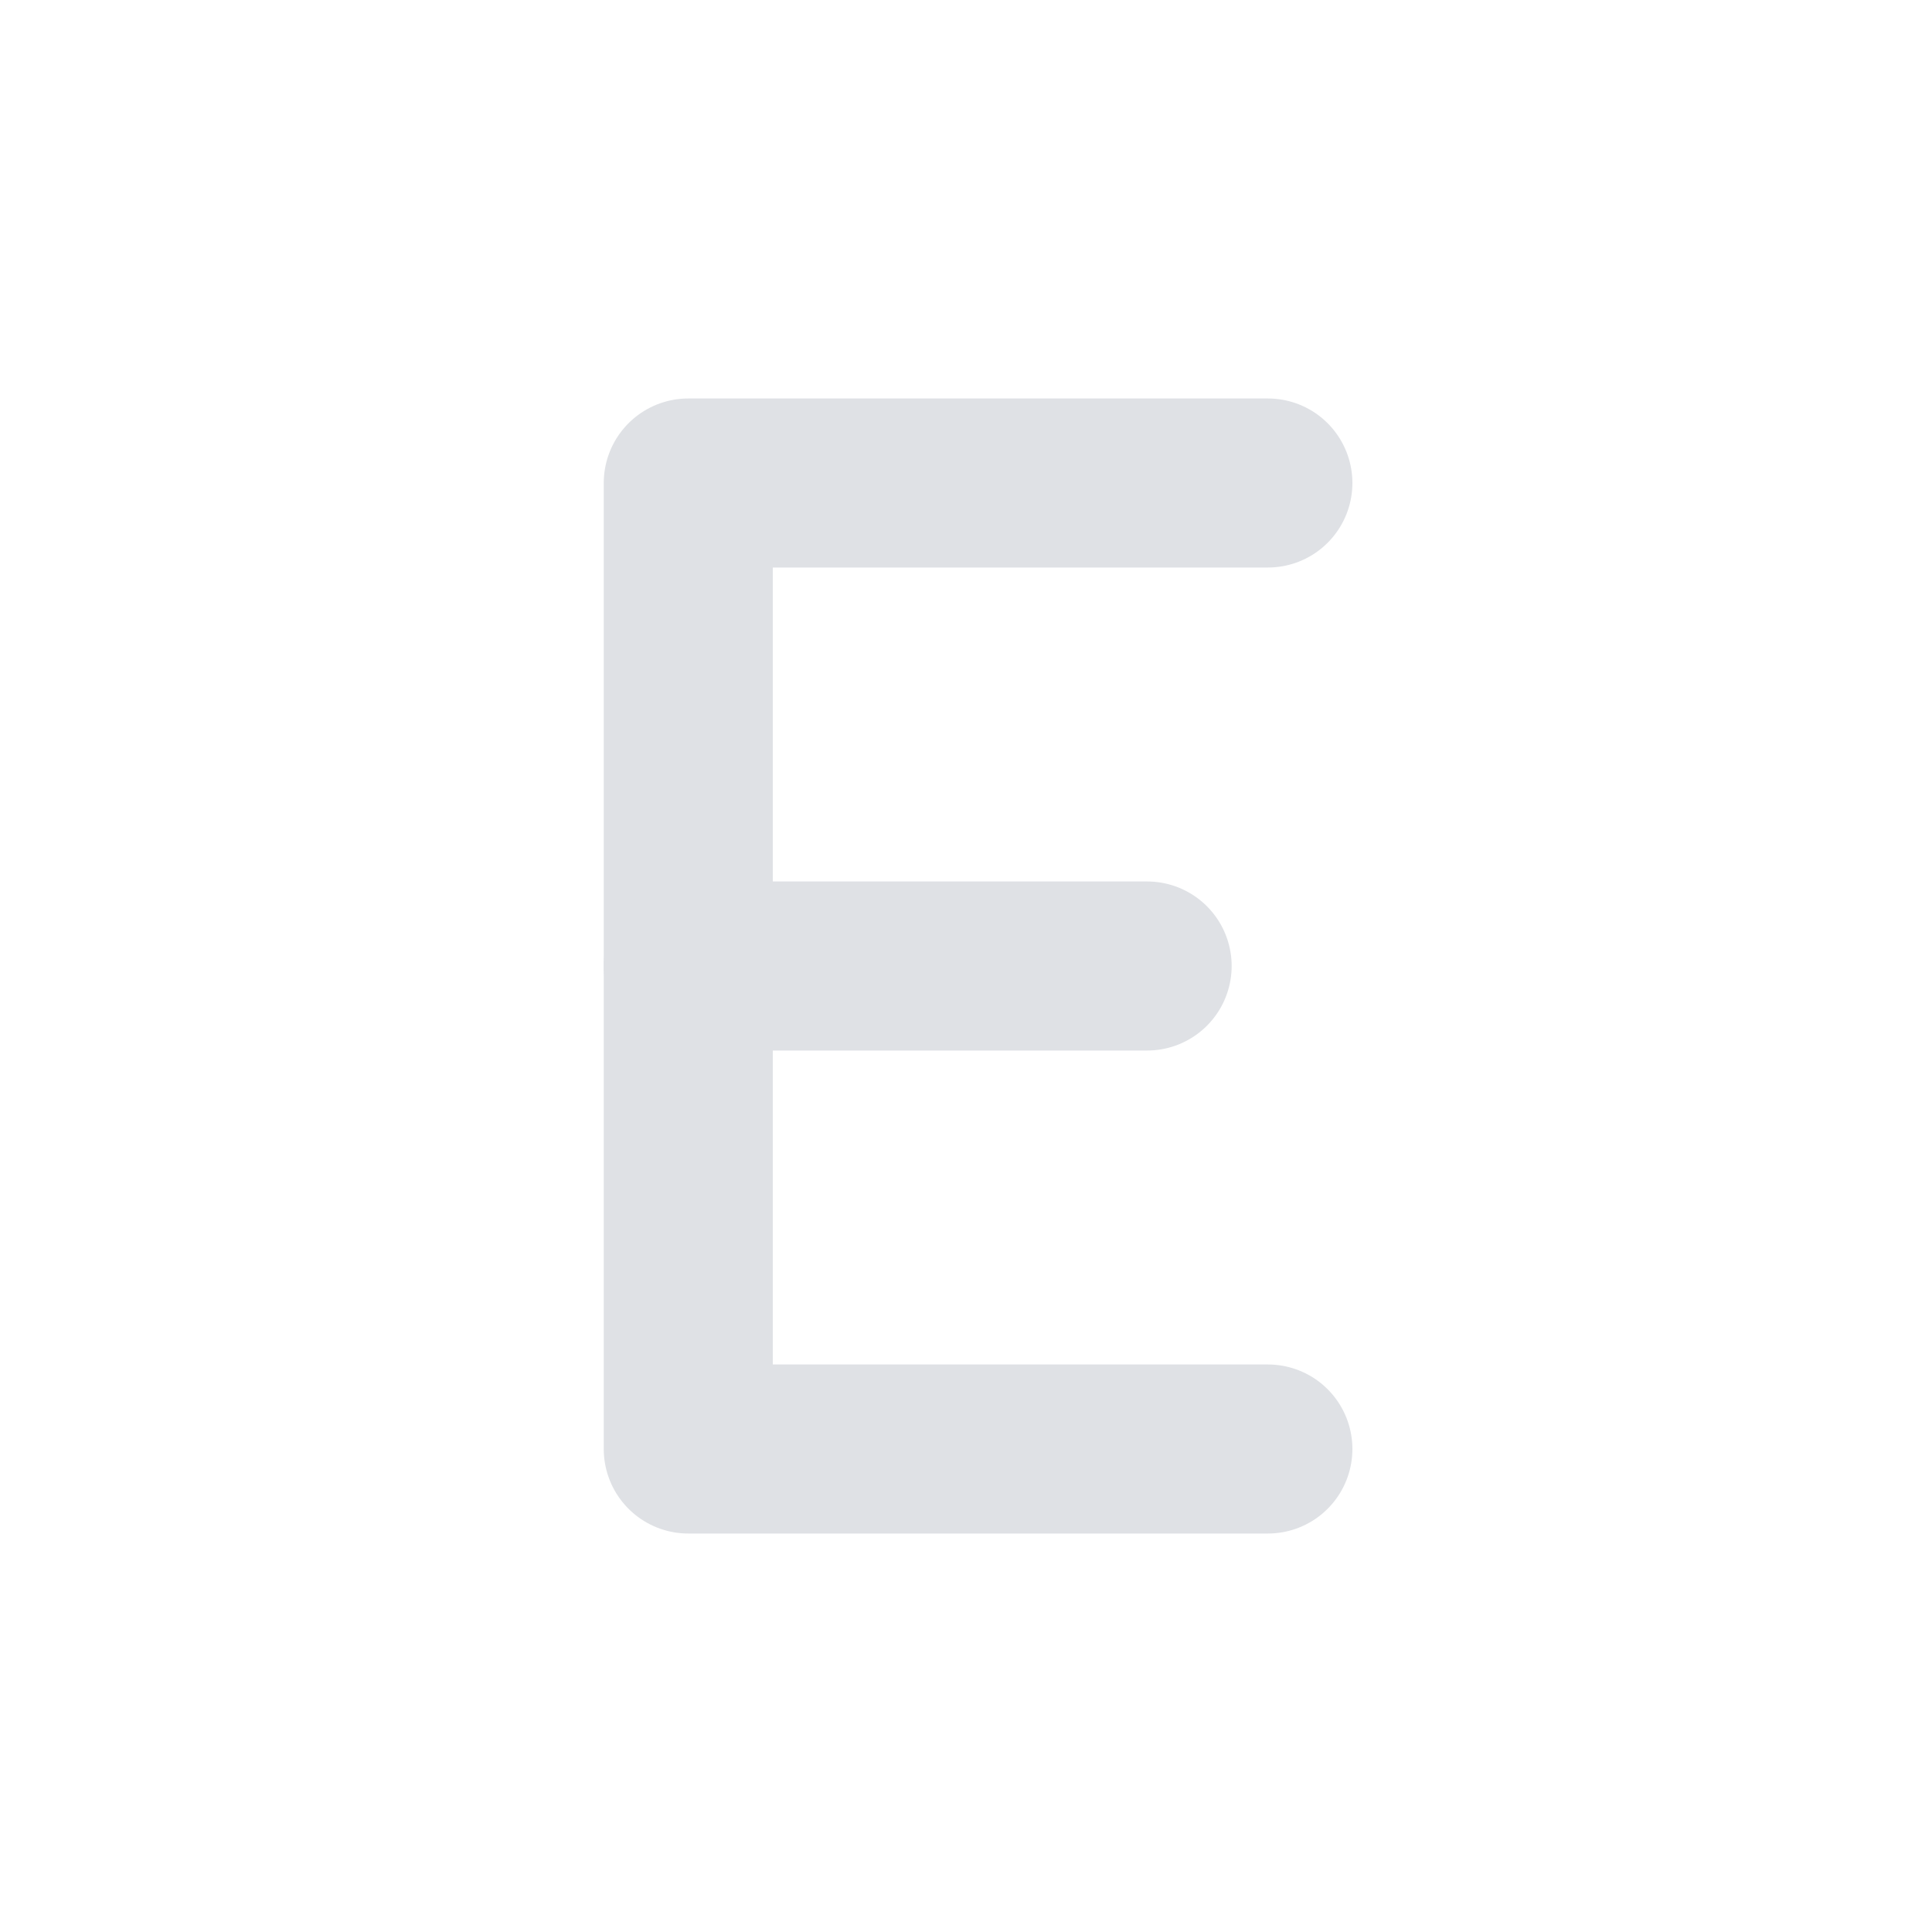
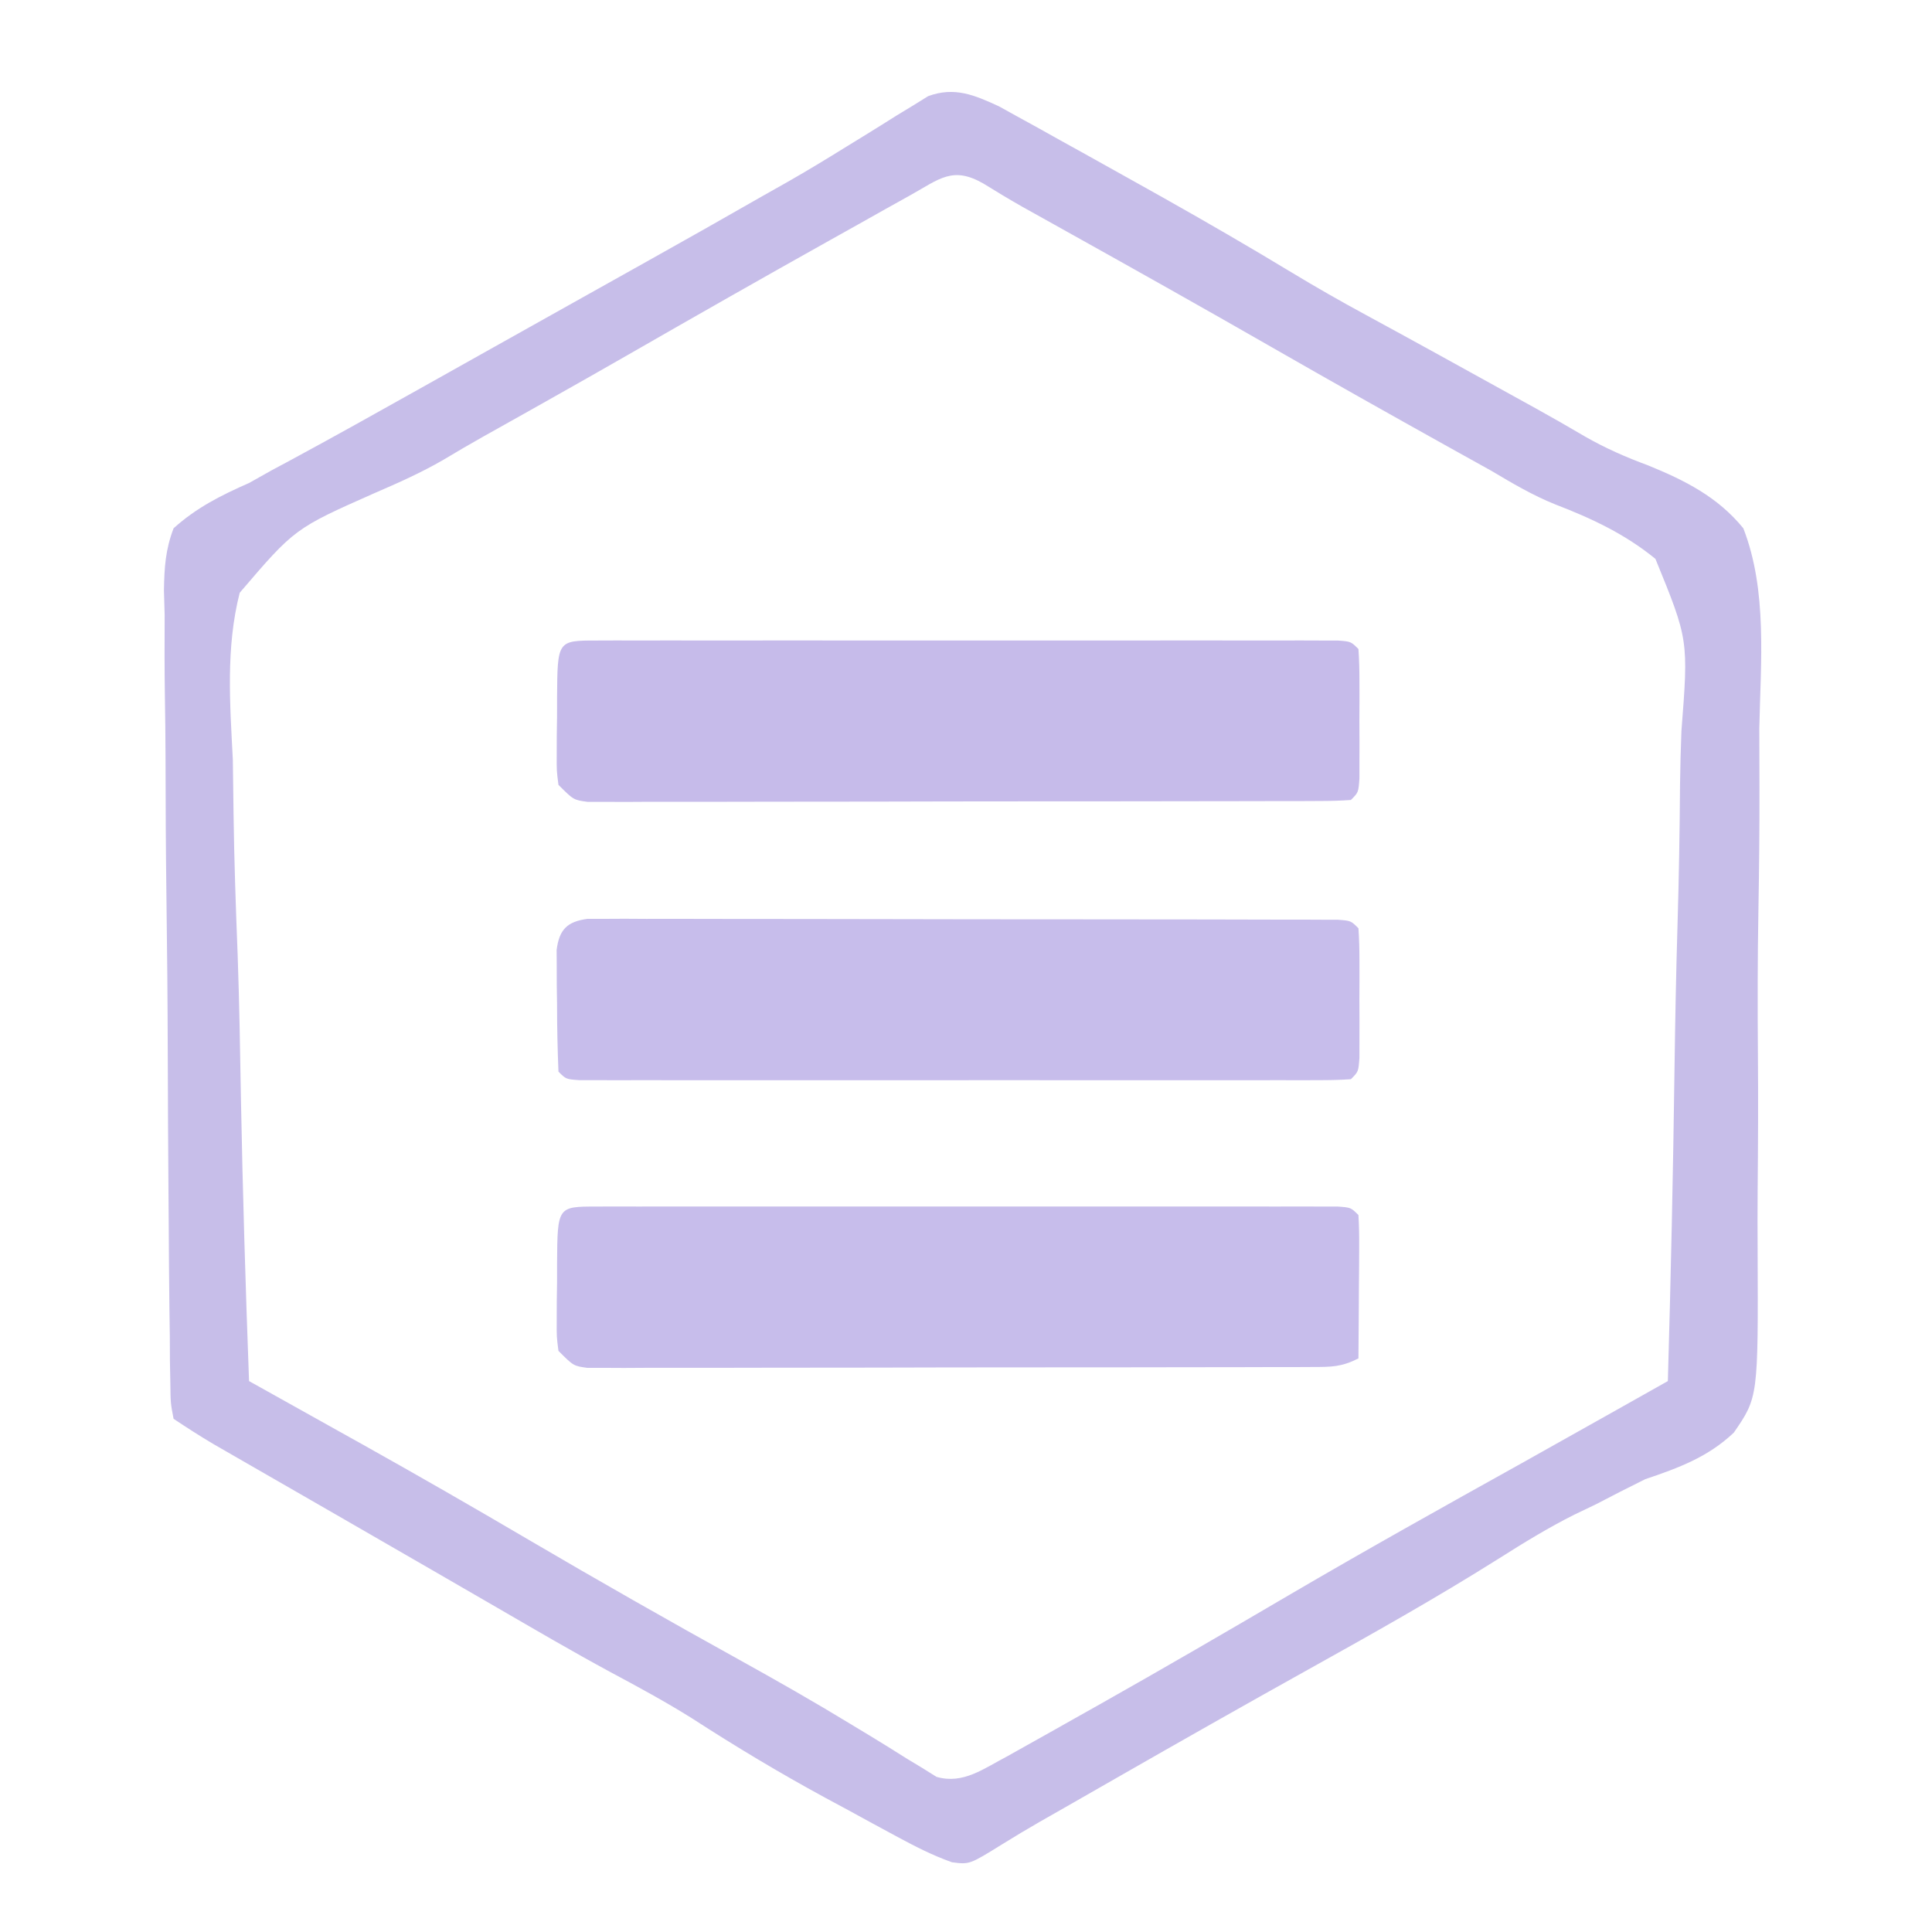
- <svg xmlns="http://www.w3.org/2000/svg" width="16" height="16" viewBox="0 0 16 16" fill="none" stroke="#DFE1E5" stroke-width="1.4" stroke-linecap="round" stroke-linejoin="round">
-   <path d="M10.5 4 H5.7 V12 H10.5" />
-   <path d="M5.7 8 H9.5" />
+ <svg xmlns="http://www.w3.org/2000/svg" fill="#FCE4C0" width="16" height="16" viewBox="0 0 256 256">
+   <path d="M0 0 C0.806 0.447 1.613 0.893 2.444 1.353 C3.349 1.851 4.254 2.348 5.187 2.861 C6.139 3.393 7.091 3.926 8.073 4.474 C9.054 5.017 10.036 5.56 11.048 6.119 C13.915 7.708 16.776 9.307 19.635 10.912 C20.372 11.325 21.109 11.738 21.868 12.164 C27.569 15.372 33.226 18.649 38.823 22.037 C42.046 23.987 45.302 25.845 48.615 27.638 C55.015 31.115 61.39 34.632 67.76 38.162 C69.404 39.069 69.404 39.069 71.08 39.994 C73.305 41.227 75.514 42.489 77.705 43.781 C80.402 45.32 83.069 46.489 85.98 47.563 C90.889 49.566 95.234 51.741 98.635 55.912 C101.854 64.184 100.928 73.708 100.752 82.42 C100.753 85.032 100.76 87.644 100.773 90.256 C100.785 95.72 100.729 101.179 100.632 106.642 C100.52 112.941 100.515 119.234 100.567 125.534 C100.615 131.618 100.589 137.7 100.53 143.785 C100.512 146.363 100.511 148.941 100.529 151.519 C100.606 171.046 100.606 171.046 97.375 175.743 C93.952 178.983 90.078 180.414 85.635 181.912 C83.456 182.991 81.287 184.092 79.135 185.224 C77.727 185.899 77.727 185.899 76.291 186.588 C72.78 188.338 69.496 190.368 66.182 192.463 C57.911 197.672 49.414 202.439 40.875 207.192 C32.388 211.919 23.94 216.71 15.51 221.537 C14.913 221.878 14.317 222.22 13.702 222.572 C11.989 223.552 10.277 224.533 8.565 225.513 C7.527 226.104 6.489 226.695 5.419 227.303 C3.738 228.275 2.068 229.266 0.421 230.294 C-3.898 232.972 -3.898 232.972 -6.221 232.673 C-8.839 231.744 -11.174 230.539 -13.619 229.217 C-14.639 228.665 -15.659 228.113 -16.711 227.545 C-17.772 226.965 -18.834 226.385 -19.927 225.787 C-20.962 225.23 -21.996 224.673 -23.062 224.099 C-29.094 220.821 -34.908 217.329 -40.67 213.6 C-44.215 211.379 -47.869 209.406 -51.556 207.431 C-56.573 204.718 -61.493 201.835 -66.427 198.974 C-68.12 197.995 -69.812 197.017 -71.504 196.038 C-72.67 195.363 -73.836 194.688 -75.002 194.014 C-79.242 191.56 -83.486 189.113 -87.732 186.67 C-88.929 185.981 -90.125 185.292 -91.322 184.603 C-93.606 183.288 -95.891 181.974 -98.176 180.66 C-99.722 179.77 -99.722 179.77 -101.299 178.861 C-102.207 178.339 -103.115 177.816 -104.05 177.278 C-105.856 176.212 -107.62 175.075 -109.365 173.912 C-109.762 171.84 -109.762 171.84 -109.793 169.232 C-109.812 168.245 -109.83 167.258 -109.849 166.241 C-109.854 165.154 -109.859 164.068 -109.864 162.948 C-109.881 161.806 -109.897 160.665 -109.914 159.489 C-109.963 155.697 -109.989 151.907 -110.01 148.115 C-110.019 146.822 -110.029 145.53 -110.039 144.198 C-110.085 138.063 -110.119 131.929 -110.135 125.793 C-110.154 118.714 -110.215 111.637 -110.314 104.559 C-110.396 98.426 -110.423 92.294 -110.431 86.161 C-110.442 83.553 -110.469 80.945 -110.514 78.338 C-110.572 74.688 -110.568 71.044 -110.548 67.393 C-110.579 66.315 -110.61 65.236 -110.643 64.125 C-110.587 61.074 -110.447 58.768 -109.365 55.912 C-106.328 53.177 -103.084 51.548 -99.365 49.912 C-98.384 49.361 -97.402 48.81 -96.391 48.242 C-95.591 47.813 -94.791 47.385 -93.967 46.943 C-88.191 43.824 -82.464 40.625 -76.74 37.412 C-74.553 36.185 -72.365 34.959 -70.177 33.732 C-69.061 33.106 -67.945 32.48 -66.795 31.835 C-63.34 29.898 -59.884 27.963 -56.427 26.029 C-55.307 25.402 -54.186 24.775 -53.031 24.129 C-50.888 22.929 -48.744 21.73 -46.601 20.531 C-41.509 17.681 -36.426 14.816 -31.365 11.912 C-30.244 11.279 -29.122 10.646 -27.967 9.994 C-25.32 8.485 -22.725 6.907 -20.138 5.299 C-19.417 4.856 -18.695 4.413 -17.951 3.957 C-16.463 3.043 -14.981 2.118 -13.506 1.183 C-12.786 0.747 -12.067 0.311 -11.326 -0.139 C-10.684 -0.538 -10.043 -0.936 -9.382 -1.347 C-5.893 -2.629 -3.266 -1.503 0 0 Z M-11.728 11.771 C-12.832 12.386 -13.936 13.001 -15.073 13.635 C-16.275 14.31 -17.476 14.986 -18.677 15.662 C-19.911 16.352 -21.145 17.042 -22.38 17.732 C-31.35 22.751 -40.283 27.836 -49.197 32.955 C-52.789 35.016 -56.392 37.058 -60.002 39.088 C-60.969 39.632 -61.937 40.177 -62.934 40.738 C-64.729 41.746 -66.526 42.753 -68.323 43.758 C-70.098 44.756 -71.858 45.783 -73.603 46.833 C-76.557 48.548 -79.596 49.895 -82.731 51.249 C-93.314 55.939 -93.314 55.939 -100.602 64.456 C-102.461 71.733 -101.892 79.156 -101.513 86.588 C-101.472 88.968 -101.441 91.348 -101.419 93.729 C-101.336 99.96 -101.12 106.179 -100.876 112.406 C-100.649 118.773 -100.55 125.142 -100.439 131.511 C-100.204 143.983 -99.829 156.447 -99.365 168.912 C-98.671 169.299 -97.976 169.687 -97.26 170.086 C-94.045 171.881 -90.83 173.678 -87.615 175.474 C-86.523 176.083 -85.431 176.693 -84.306 177.32 C-76.944 181.437 -69.637 185.638 -62.365 189.912 C-53.112 195.339 -43.798 200.642 -34.413 205.838 C-29.47 208.58 -24.571 211.364 -19.744 214.306 C-18.439 215.094 -18.439 215.094 -17.108 215.897 C-15.492 216.879 -13.884 217.876 -12.288 218.889 C-11.22 219.535 -11.22 219.535 -10.131 220.193 C-9.215 220.766 -9.215 220.766 -8.28 221.351 C-4.742 222.387 -1.989 220.236 1.117 218.622 C1.985 218.135 2.854 217.648 3.748 217.146 C5.23 216.317 5.23 216.317 6.742 215.47 C7.8 214.874 8.858 214.277 9.948 213.662 C11.055 213.039 12.163 212.417 13.305 211.775 C21.785 206.994 30.198 202.103 38.593 197.176 C48.714 191.25 58.95 185.534 69.198 179.831 C73.144 177.628 77.083 175.413 81.022 173.196 C81.757 172.783 82.492 172.369 83.25 171.943 C85.045 170.933 86.84 169.922 88.635 168.912 C89.03 155.135 89.331 141.359 89.516 127.577 C89.604 121.176 89.724 114.78 89.917 108.382 C90.103 102.202 90.204 96.026 90.248 89.844 C90.279 87.491 90.34 85.137 90.432 82.785 C91.374 70.698 91.374 70.698 86.988 59.965 C82.964 56.678 78.542 54.604 73.718 52.749 C70.707 51.539 68.033 49.95 65.244 48.295 C63.292 47.207 61.339 46.121 59.385 45.037 C51.611 40.704 43.855 36.342 36.135 31.912 C27.092 26.723 18.001 21.62 8.895 16.543 C7.891 15.983 6.888 15.423 5.854 14.845 C4.966 14.351 4.079 13.857 3.164 13.347 C1.399 12.345 -0.343 11.302 -2.066 10.229 C-6.122 7.906 -7.86 9.608 -11.728 11.771 Z " transform="translate(132.365,14.08813)" style="fill: #C7BEE9;" />
+   <path d="M0 0 C1.135 0.001 1.135 0.001 2.292 0.002 C3.594 -0.005 3.594 -0.005 4.922 -0.011 C5.877 -0.005 6.831 0 7.814 0.006 C8.818 0.004 9.821 0.002 10.855 0 C14.183 -0.003 17.511 0.007 20.84 0.018 C23.144 0.02 25.448 0.02 27.752 0.02 C32.585 0.021 37.417 0.03 42.25 0.043 C48.461 0.06 54.671 0.064 60.881 0.063 C65.639 0.063 70.398 0.069 75.156 0.076 C77.447 0.079 79.738 0.081 82.028 0.082 C85.223 0.084 88.417 0.093 91.611 0.104 C93.046 0.103 93.046 0.103 94.509 0.102 C95.375 0.107 96.24 0.111 97.131 0.115 C98.265 0.118 98.265 0.118 99.422 0.12 C101.148 0.249 101.148 0.249 102.148 1.249 C102.247 2.652 102.279 4.061 102.281 5.468 C102.282 6.317 102.283 7.167 102.285 8.042 C102.281 8.935 102.277 9.828 102.273 10.749 C102.277 11.642 102.281 12.536 102.285 13.456 C102.284 14.305 102.282 15.155 102.281 16.03 C102.28 16.815 102.279 17.599 102.278 18.407 C102.148 20.249 102.148 20.249 101.148 21.249 C99.797 21.346 98.441 21.375 97.086 21.376 C96.211 21.379 95.336 21.382 94.435 21.384 C92.984 21.381 92.984 21.381 91.504 21.378 C90.491 21.38 89.478 21.382 88.434 21.384 C85.068 21.388 81.702 21.385 78.336 21.382 C76.008 21.382 73.68 21.383 71.352 21.385 C66.466 21.386 61.58 21.384 56.694 21.379 C50.415 21.374 44.137 21.377 37.858 21.383 C33.049 21.386 28.24 21.385 23.431 21.383 C21.115 21.382 18.799 21.383 16.484 21.385 C13.253 21.388 10.023 21.384 6.793 21.378 C5.825 21.38 4.858 21.382 3.861 21.384 C2.986 21.382 2.111 21.379 1.21 21.376 C0.445 21.375 -0.32 21.375 -1.107 21.375 C-2.852 21.249 -2.852 21.249 -3.852 20.249 C-3.979 17.259 -4.037 14.302 -4.039 11.311 C-4.052 10.474 -4.064 9.637 -4.077 8.774 C-4.078 7.973 -4.08 7.172 -4.082 6.347 C-4.086 5.609 -4.091 4.872 -4.095 4.112 C-3.743 1.412 -2.701 0.363 0 0 Z " transform="translate(77.85189,121.7511)" style="fill: #C7BDEB;" />
+   <path d="M0 0 C1.313 -0.004 1.313 -0.004 2.652 -0.009 C4.102 -0.006 4.102 -0.006 5.583 -0.002 C6.596 -0.004 7.609 -0.006 8.652 -0.008 C12.018 -0.012 15.385 -0.009 18.751 -0.006 C21.079 -0.007 23.406 -0.007 25.734 -0.009 C30.62 -0.01 35.506 -0.008 40.392 -0.003 C46.671 0.002 52.95 -0.001 59.228 -0.007 C64.037 -0.011 68.846 -0.009 73.655 -0.007 C75.971 -0.006 78.287 -0.007 80.603 -0.009 C83.833 -0.012 87.063 -0.008 90.294 -0.002 C91.261 -0.004 92.228 -0.006 93.225 -0.009 C94.1 -0.006 94.975 -0.003 95.876 0 C96.641 0 97.406 0.001 98.194 0.001 C99.938 0.127 99.938 0.127 100.938 1.127 C101.037 2.53 101.069 3.939 101.071 5.346 C101.072 6.195 101.074 7.045 101.075 7.92 C101.071 8.813 101.067 9.707 101.063 10.627 C101.067 11.52 101.071 12.414 101.075 13.334 C101.074 14.184 101.072 15.033 101.071 15.908 C101.07 16.693 101.069 17.477 101.068 18.285 C100.938 20.127 100.938 20.127 99.938 21.127 C98.602 21.227 97.261 21.258 95.921 21.261 C95.056 21.265 94.191 21.269 93.3 21.274 C92.343 21.273 91.387 21.273 90.401 21.272 C88.899 21.277 88.899 21.277 87.366 21.282 C84.037 21.292 80.709 21.294 77.38 21.295 C75.077 21.298 72.774 21.302 70.47 21.305 C65.636 21.311 60.801 21.313 55.966 21.312 C49.757 21.312 43.548 21.326 37.339 21.343 C32.581 21.354 27.822 21.356 23.064 21.356 C20.774 21.357 18.484 21.361 16.194 21.369 C12.998 21.379 9.801 21.376 6.604 21.37 C5.65 21.376 4.696 21.381 3.712 21.387 C2.845 21.383 1.977 21.379 1.082 21.374 C0.326 21.375 -0.431 21.375 -1.21 21.376 C-3.062 21.127 -3.062 21.127 -5.062 19.127 C-5.305 17.263 -5.305 17.263 -5.292 15.029 C-5.29 14.228 -5.288 13.427 -5.286 12.602 C-5.274 11.764 -5.262 10.927 -5.249 10.064 C-5.249 9.223 -5.248 8.382 -5.247 7.516 C-5.193 0.003 -5.193 0.003 0 0 Z " transform="translate(79.06177,84.87302)" style="fill: #C6BBEA;" />
+   <path d="M0 0 C1.313 -0.004 1.313 -0.004 2.652 -0.009 C4.102 -0.006 4.102 -0.006 5.583 -0.002 C6.596 -0.004 7.609 -0.006 8.652 -0.008 C12.018 -0.012 15.385 -0.009 18.751 -0.006 C21.079 -0.007 23.406 -0.007 25.734 -0.009 C30.62 -0.01 35.506 -0.008 40.392 -0.003 C46.671 0.002 52.95 -0.001 59.228 -0.007 C64.037 -0.011 68.846 -0.009 73.655 -0.007 C75.971 -0.006 78.287 -0.007 80.603 -0.009 C83.833 -0.012 87.063 -0.008 90.294 -0.002 C91.261 -0.004 92.228 -0.006 93.225 -0.009 C94.1 -0.006 94.975 -0.003 95.876 0 C96.641 0 97.406 0.001 98.194 0.001 C99.938 0.127 99.938 0.127 100.938 1.127 C101.025 2.543 101.045 3.963 101.036 5.381 C101.031 6.662 101.031 6.662 101.026 7.969 C101.014 9.316 101.014 9.316 101.001 10.689 C100.996 11.591 100.992 12.493 100.987 13.422 C100.975 15.657 100.959 17.892 100.938 20.127 C98.651 21.27 97.38 21.255 94.839 21.261 C93.552 21.267 93.552 21.267 92.239 21.274 C91.295 21.273 90.352 21.273 89.38 21.272 C88.388 21.276 87.396 21.279 86.374 21.282 C83.083 21.292 79.792 21.294 76.501 21.295 C74.222 21.298 71.942 21.302 69.663 21.305 C64.881 21.311 60.1 21.313 55.318 21.312 C49.177 21.312 43.037 21.326 36.896 21.343 C32.188 21.354 27.481 21.356 22.773 21.356 C20.508 21.357 18.243 21.361 15.979 21.369 C12.818 21.379 9.657 21.376 6.497 21.37 C5.082 21.378 5.082 21.378 3.638 21.387 C2.78 21.383 1.922 21.379 1.038 21.374 C0.29 21.375 -0.458 21.375 -1.228 21.376 C-3.062 21.127 -3.062 21.127 -5.062 19.127 C-5.305 17.263 -5.305 17.263 -5.292 15.029 C-5.29 14.228 -5.288 13.427 -5.286 12.602 C-5.274 11.764 -5.262 10.927 -5.249 10.064 C-5.249 9.223 -5.248 8.382 -5.247 7.516 C-5.193 0.003 -5.193 0.003 0 0 Z " transform="translate(79.06177,159.873)" style="fill: #C7BDEB;" />
</svg>
